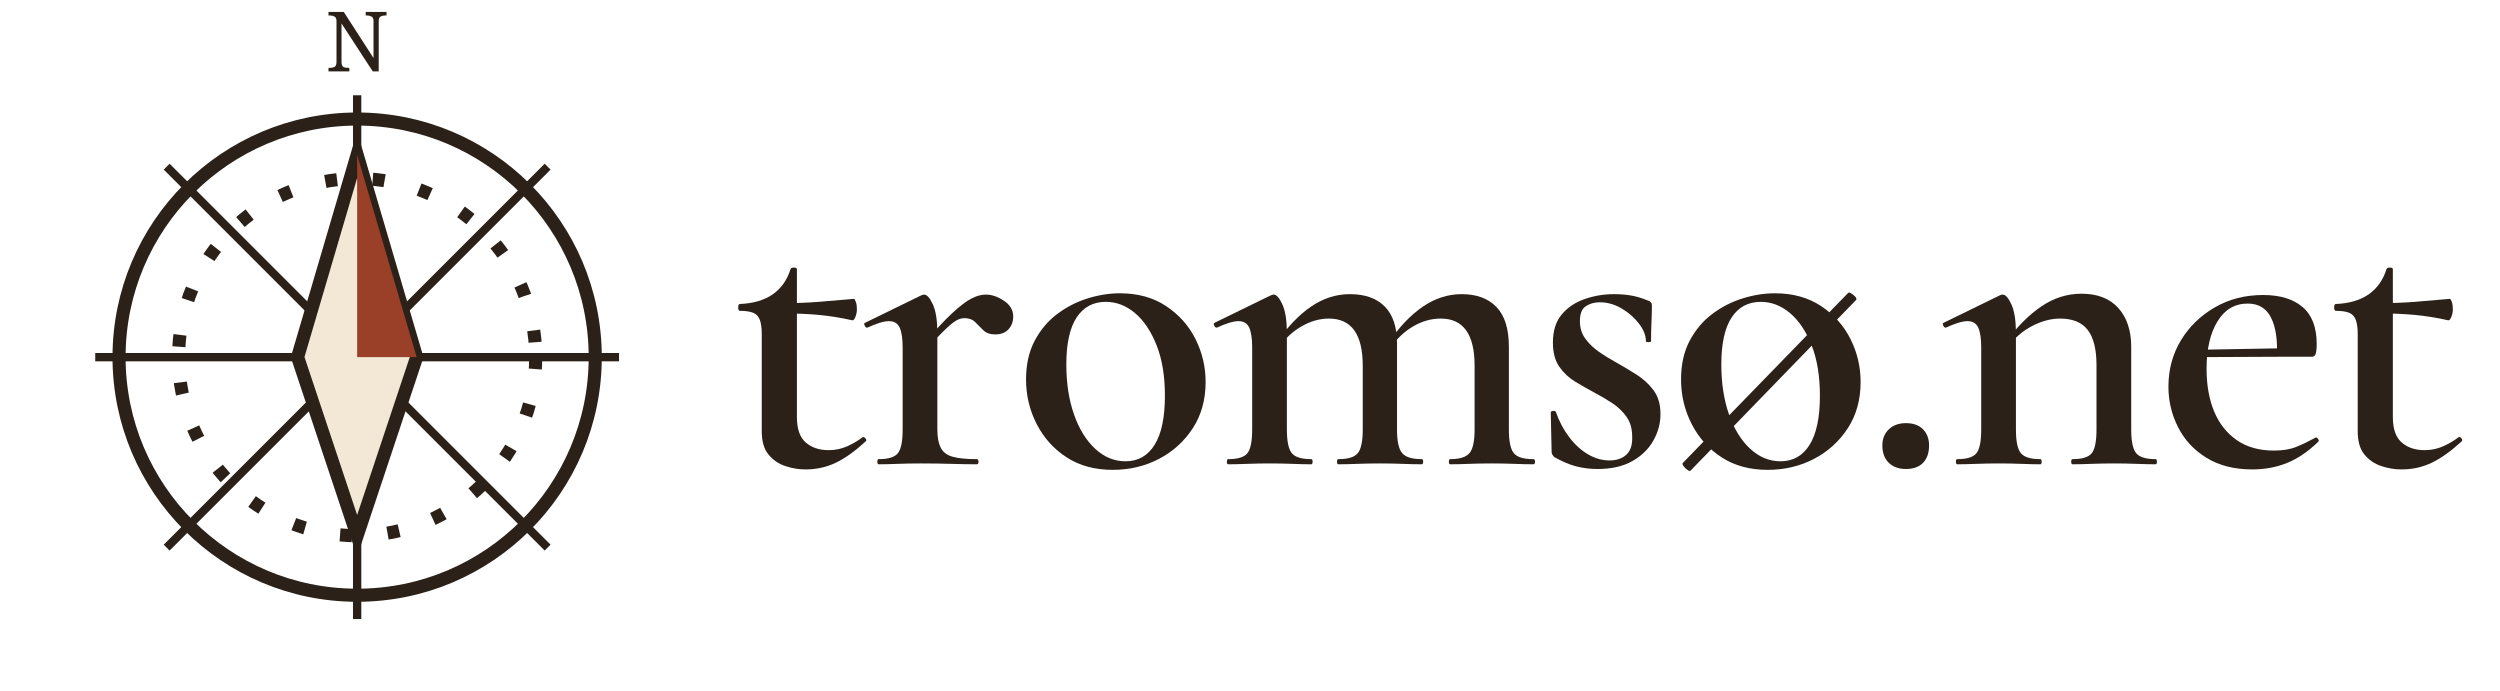
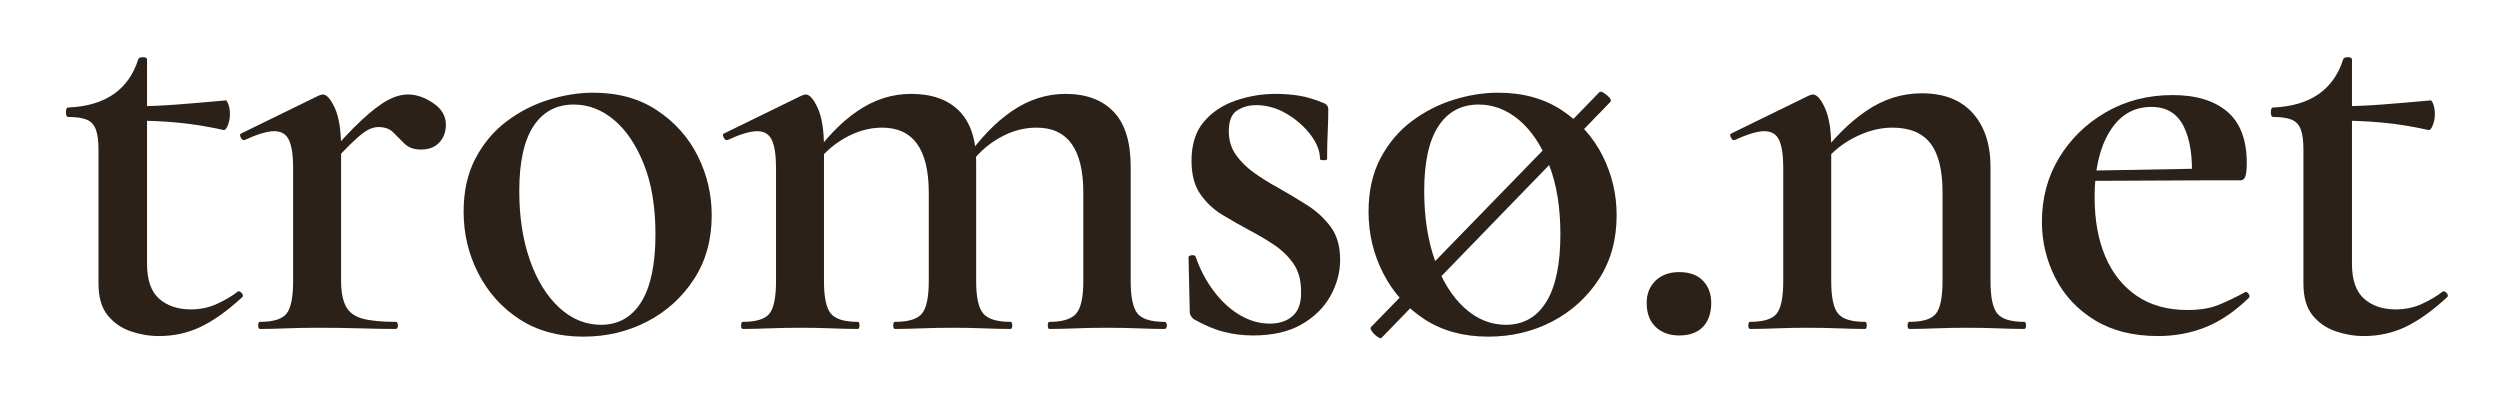
- <svg xmlns="http://www.w3.org/2000/svg" viewBox="0 0 210 58" role="img" aria-label="tromsø.net">
-   <g transform="translate(2 1)">
-     <g fill="none" stroke="#2B2118" stroke-width="1.1">
-       <circle cx="28" cy="29" r="20" />
-       <circle cx="28" cy="29" r="15" stroke-dasharray="1 3" />
-       <path d="M28 7v44M6 29h44M12 13l32 32M44 13 12 45" stroke-width=".7" />
-       <path d="m28 12 5 17-5 15-5-15z" fill="#F2E8D5" />
-     </g>
-     <path d="m28 12 5 17h-5z" fill="#9A3F28" />
-     <text x="28" y="5" font-size="7" font-family="serif" fill="#2B2118" text-anchor="middle">N</text>
-   </g>
+ <svg xmlns="http://www.w3.org/2000/svg" viewBox="58 19 152 24" role="img" aria-label="tromsø.net">
  <g fill="#2B2118">
    <path transform="translate(61.00 39) scale(0.036 -0.036)" d="M185 -12Q161 -12 137.5 -4.0Q114 4 98.5 23.0Q83 42 83 77V303Q83 325 78.5 337.0Q74 349 63.0 353.5Q52 358 32 358Q28 358 28.0 366.0Q28 374 32 374Q79 376 108.5 396.5Q138 417 150 455Q151 459 158.0 459.0Q165 459 165 455V110Q165 69 185.5 51.0Q206 33 239 33Q263 33 283.5 42.5Q304 52 318 63Q321 65 325.0 60.5Q329 56 325 53Q288 19 255.5 3.5Q223 -12 185 -12ZM294 336Q254 345 216.5 348.5Q179 352 136 352V376Q177 376 215.5 379.0Q254 382 298 386Q300 386 302.5 379.0Q305 372 305 362Q305 353 301.5 344.0Q298 335 294 336Z" />
    <path transform="translate(72.33 39) scale(0.036 -0.036)" d="M155 271 148 283Q186 328 212.5 352.5Q239 377 257.0 386.5Q275 396 291 396Q312 396 333.5 381.5Q355 367 355 345Q355 327 344.0 315.0Q333 303 313 303Q295 303 285.0 313.0Q275 323 266.0 332.0Q257 341 241 341Q233 341 224.0 336.5Q215 332 199.0 317.0Q183 302 155 271ZM41 0Q38 0 38.0 6.0Q38 12 41 12Q75 12 86.0 26.0Q97 40 97 81V272Q97 304 90.0 319.0Q83 334 65 334Q56 334 43.0 330.0Q30 326 15 319Q11 318 8.5 323.5Q6 329 9 330L140 394Q145 396 147 396Q157 396 167.5 373.0Q178 350 178 306V81Q178 54 186.0 38.5Q194 23 214.0 17.5Q234 12 270 12Q274 12 274.0 6.0Q274 0 270 0Q244 0 210.5 1.0Q177 2 138 2Q111 2 85.5 1.0Q60 0 41 0Z" />
    <path transform="translate(85.00 39) scale(0.036 -0.036)" d="M235 -13Q173 -13 128.0 16.0Q83 45 58.0 93.5Q33 142 33 198Q33 250 53.0 288.0Q73 326 105.5 350.5Q138 375 176.5 387.0Q215 399 252 399Q315 399 360.0 369.0Q405 339 428.5 292.0Q452 245 452 192Q452 130 422.0 84.0Q392 38 343.0 12.5Q294 -13 235 -13ZM265 7Q309 7 333.0 45.5Q357 84 357 160Q357 229 337.5 278.0Q318 327 287.0 353.0Q256 379 219 379Q175 379 151.0 342.5Q127 306 127 233Q127 167 145.0 116.0Q163 65 194.5 36.0Q226 7 265 7Z" />
    <path transform="translate(101.69 39) scale(0.036 -0.036)" d="M559 0Q556 0 556.0 6.0Q556 12 559 12Q592 12 604.0 26.0Q616 40 616 81V230Q616 340 537 340Q504 340 473.0 322.0Q442 304 421 273L416 285Q453 339 495.5 368.0Q538 397 586 397Q638 397 667.0 367.0Q696 337 696 274V81Q696 40 707.5 26.0Q719 12 753 12Q757 12 757.0 6.0Q757 0 753 0Q734 0 709.0 1.0Q684 2 656 2Q628 2 603.0 1.0Q578 0 559 0ZM298 0Q295 0 295.0 6.0Q295 12 298 12Q332 12 343.5 26.0Q355 40 355 81V230Q355 340 276 340Q244 340 212.5 322.0Q181 304 160 273L155 285Q192 339 234.5 368.0Q277 397 325 397Q378 397 406.5 368.0Q435 339 435 282V81Q435 40 447.0 26.0Q459 12 493 12Q496 12 496.0 6.0Q496 0 493 0Q473 0 448.0 1.0Q423 2 395 2Q368 2 342.5 1.0Q317 0 298 0ZM41 0Q38 0 38.0 6.0Q38 12 41 12Q75 12 86.0 26.0Q97 40 97 81V272Q97 304 90.0 319.0Q83 334 65 334Q56 334 43.0 330.0Q30 326 15 319Q11 318 8.5 323.5Q6 329 9 330L140 394Q145 396 147 396Q157 396 167.5 373.0Q178 350 178 306V81Q178 40 189.5 26.0Q201 12 235 12Q238 12 238.0 6.0Q238 0 235 0Q216 0 191.0 1.0Q166 2 138 2Q111 2 85.5 1.0Q60 0 41 0Z" />
    <path transform="translate(128.68 39) scale(0.036 -0.036)" d="M112 334Q112 311 124.0 294.0Q136 277 155.0 263.5Q174 250 196 238Q221 224 244.5 209.0Q268 194 284.0 172.5Q300 151 300 117Q300 85 283.5 55.5Q267 26 234.5 7.5Q202 -11 153 -11Q128 -11 104.0 -5.0Q80 1 52 17Q50 19 48.0 22.0Q46 25 46 29L44 121Q44 124 49.5 124.5Q55 125 56 122Q67 90 86.5 64.0Q106 38 130.5 23.5Q155 9 181 9Q206 9 220.5 22.5Q235 36 234 64Q234 92 221.0 110.5Q208 129 188.5 142.0Q169 155 148 166Q124 179 101.5 192.5Q79 206 64.0 227.5Q49 249 49 284Q49 325 69.5 349.5Q90 374 123.0 385.5Q156 397 191 397Q212 397 230.5 394.0Q249 391 271 382Q280 379 280 371Q280 352 279.0 332.0Q278 312 278 287Q278 285 272.0 285.0Q266 285 266 287Q266 307 250.0 328.0Q234 349 209.5 363.5Q185 378 158 378Q140 378 126.0 369.0Q112 360 112 334Z" />
    <path transform="translate(140.02 39) scale(0.036 -0.036)" d="M55 -15Q54 -17 48.5 -13.5Q43 -10 39.0 -4.5Q35 1 37 3L423 400Q425 402 430.5 398.5Q436 395 440.0 390.5Q444 386 441 383ZM235 -13Q173 -13 128.0 16.0Q83 45 58.0 93.5Q33 142 33 198Q33 250 53.0 288.0Q73 326 105.5 350.5Q138 375 176.5 387.0Q215 399 252 399Q315 399 360.0 369.0Q405 339 428.5 292.0Q452 245 452 192Q452 130 422.0 84.0Q392 38 343.0 12.5Q294 -13 235 -13ZM265 7Q309 7 333.0 45.5Q357 84 357 160Q357 229 337.5 278.0Q318 327 287.0 353.0Q256 379 219 379Q175 379 151.0 342.5Q127 306 127 233Q127 167 145.0 116.0Q163 65 194.5 36.0Q226 7 265 7Z" />
    <path transform="translate(156.39 39) scale(0.036 -0.036)" d="M103 -11Q78 -11 63.0 3.5Q48 18 48 44Q48 67 63.0 81.5Q78 96 103 96Q129 96 143.0 81.5Q157 67 157 44Q157 18 143.0 3.5Q129 -11 103 -11Z" />
    <path transform="translate(162.93 39) scale(0.036 -0.036)" d="M310 0Q307 0 307.0 6.0Q307 12 310 12Q344 12 355.0 26.0Q366 40 366 81V231Q366 287 345.5 313.5Q325 340 281 340Q249 340 215.5 322.5Q182 305 160 274L155 286Q194 339 237.5 368.5Q281 398 331 398Q387 398 417.0 364.5Q447 331 447 274V81Q447 40 458.5 26.0Q470 12 504 12Q507 12 507.0 6.0Q507 0 504 0Q485 0 460.0 1.0Q435 2 407 2Q380 2 354.5 1.0Q329 0 310 0ZM41 0Q38 0 38.0 6.0Q38 12 41 12Q75 12 86.0 26.0Q97 40 97 81V272Q97 304 90.0 319.0Q83 334 65 334Q56 334 43.0 330.0Q30 326 15 319Q11 318 8.5 323.5Q6 329 9 330L140 394Q145 396 147 396Q157 396 167.5 373.0Q178 350 178 306V81Q178 40 189.5 26.0Q201 12 235 12Q238 12 238.0 6.0Q238 0 235 0Q216 0 191.0 1.0Q166 2 138 2Q111 2 85.5 1.0Q60 0 41 0Z" />
    <path transform="translate(180.96 39) scale(0.036 -0.036)" d="M229 -12Q166 -12 122.0 15.0Q78 42 55.5 86.5Q33 131 33 181Q33 241 62.0 289.0Q91 337 141.0 366.0Q191 395 254 395Q313 395 346.0 367.0Q379 339 379 280Q379 267 377.0 259.0Q375 251 368 251H286Q289 309 272.5 342.0Q256 375 218 375Q173 375 147.5 333.5Q122 292 122 223Q122 165 140.0 122.5Q158 80 193.0 56.0Q228 32 279 32Q310 32 331.0 40.5Q352 49 376 62Q378 64 381.5 60.0Q385 56 383 53Q347 18 309.5 3.0Q272 -12 229 -12ZM93 250 92 267 314 271V251Z" />
    <path transform="translate(195.06 39) scale(0.036 -0.036)" d="M185 -12Q161 -12 137.5 -4.0Q114 4 98.5 23.0Q83 42 83 77V303Q83 325 78.5 337.0Q74 349 63.0 353.5Q52 358 32 358Q28 358 28.0 366.0Q28 374 32 374Q79 376 108.5 396.5Q138 417 150 455Q151 459 158.0 459.0Q165 459 165 455V110Q165 69 185.5 51.0Q206 33 239 33Q263 33 283.5 42.5Q304 52 318 63Q321 65 325.0 60.5Q329 56 325 53Q288 19 255.5 3.5Q223 -12 185 -12ZM294 336Q254 345 216.5 348.5Q179 352 136 352V376Q177 376 215.5 379.0Q254 382 298 386Q300 386 302.5 379.0Q305 372 305 362Q305 353 301.5 344.0Q298 335 294 336Z" />
  </g>
</svg>
